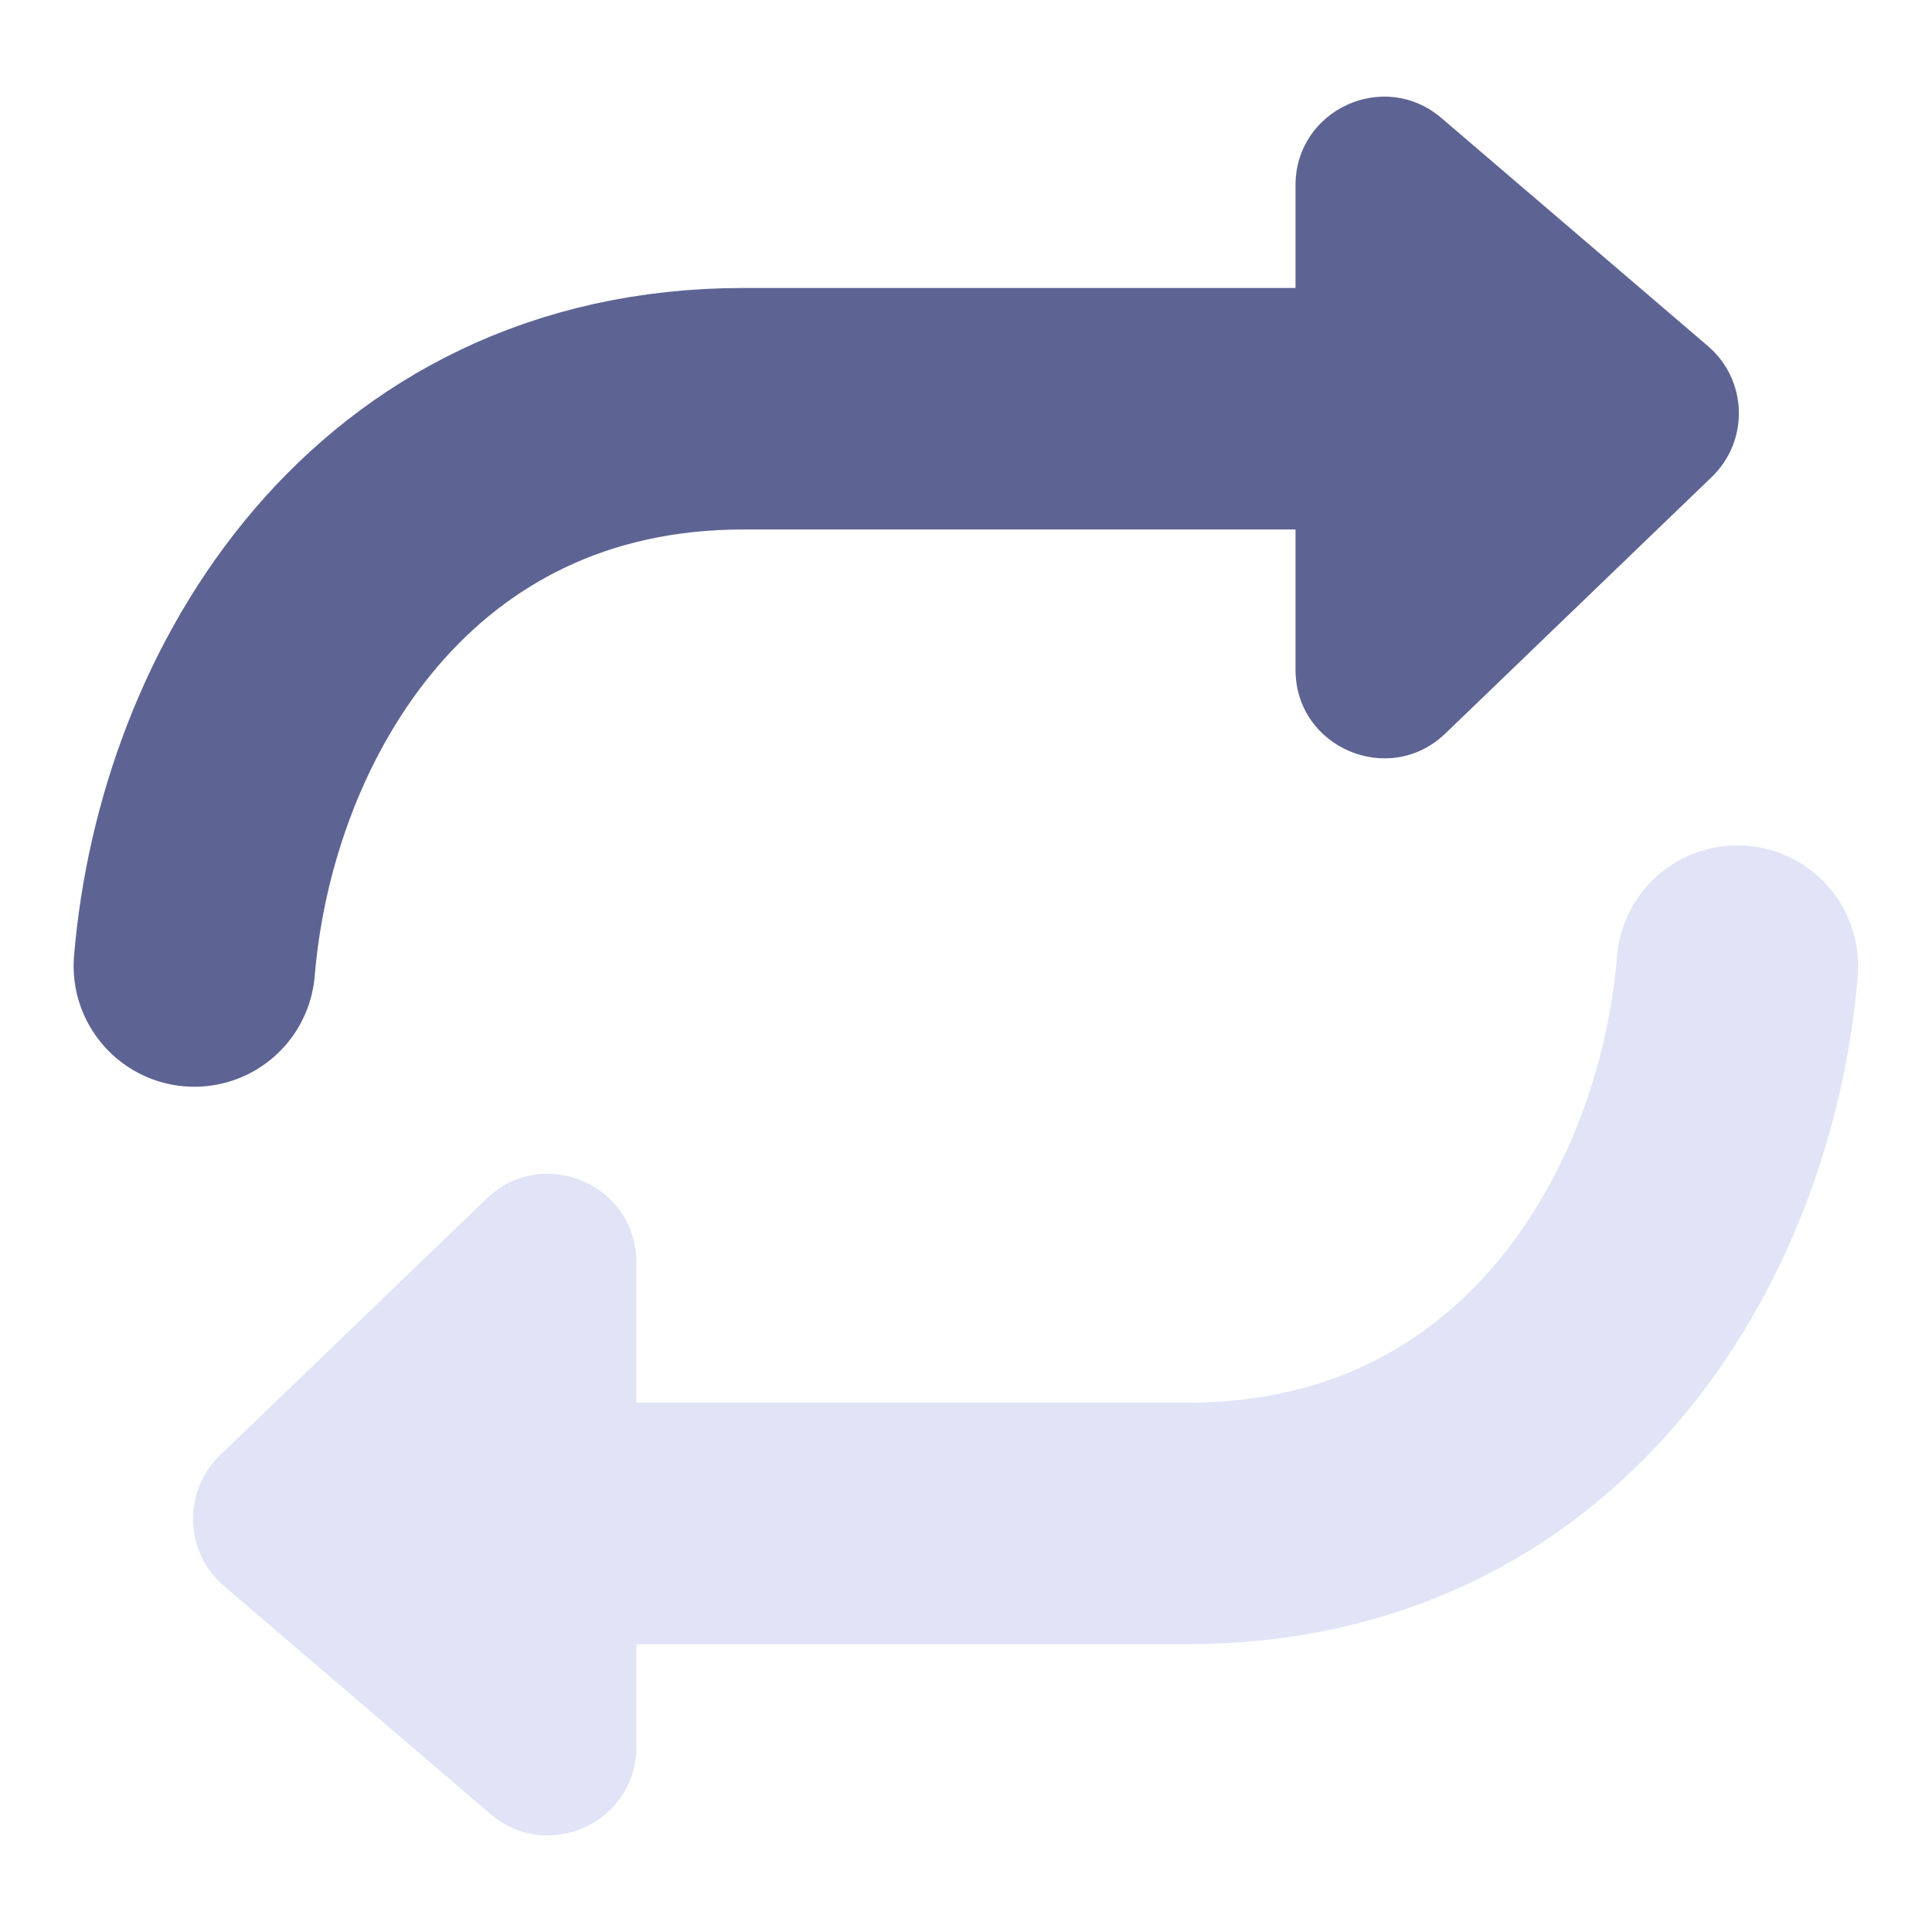
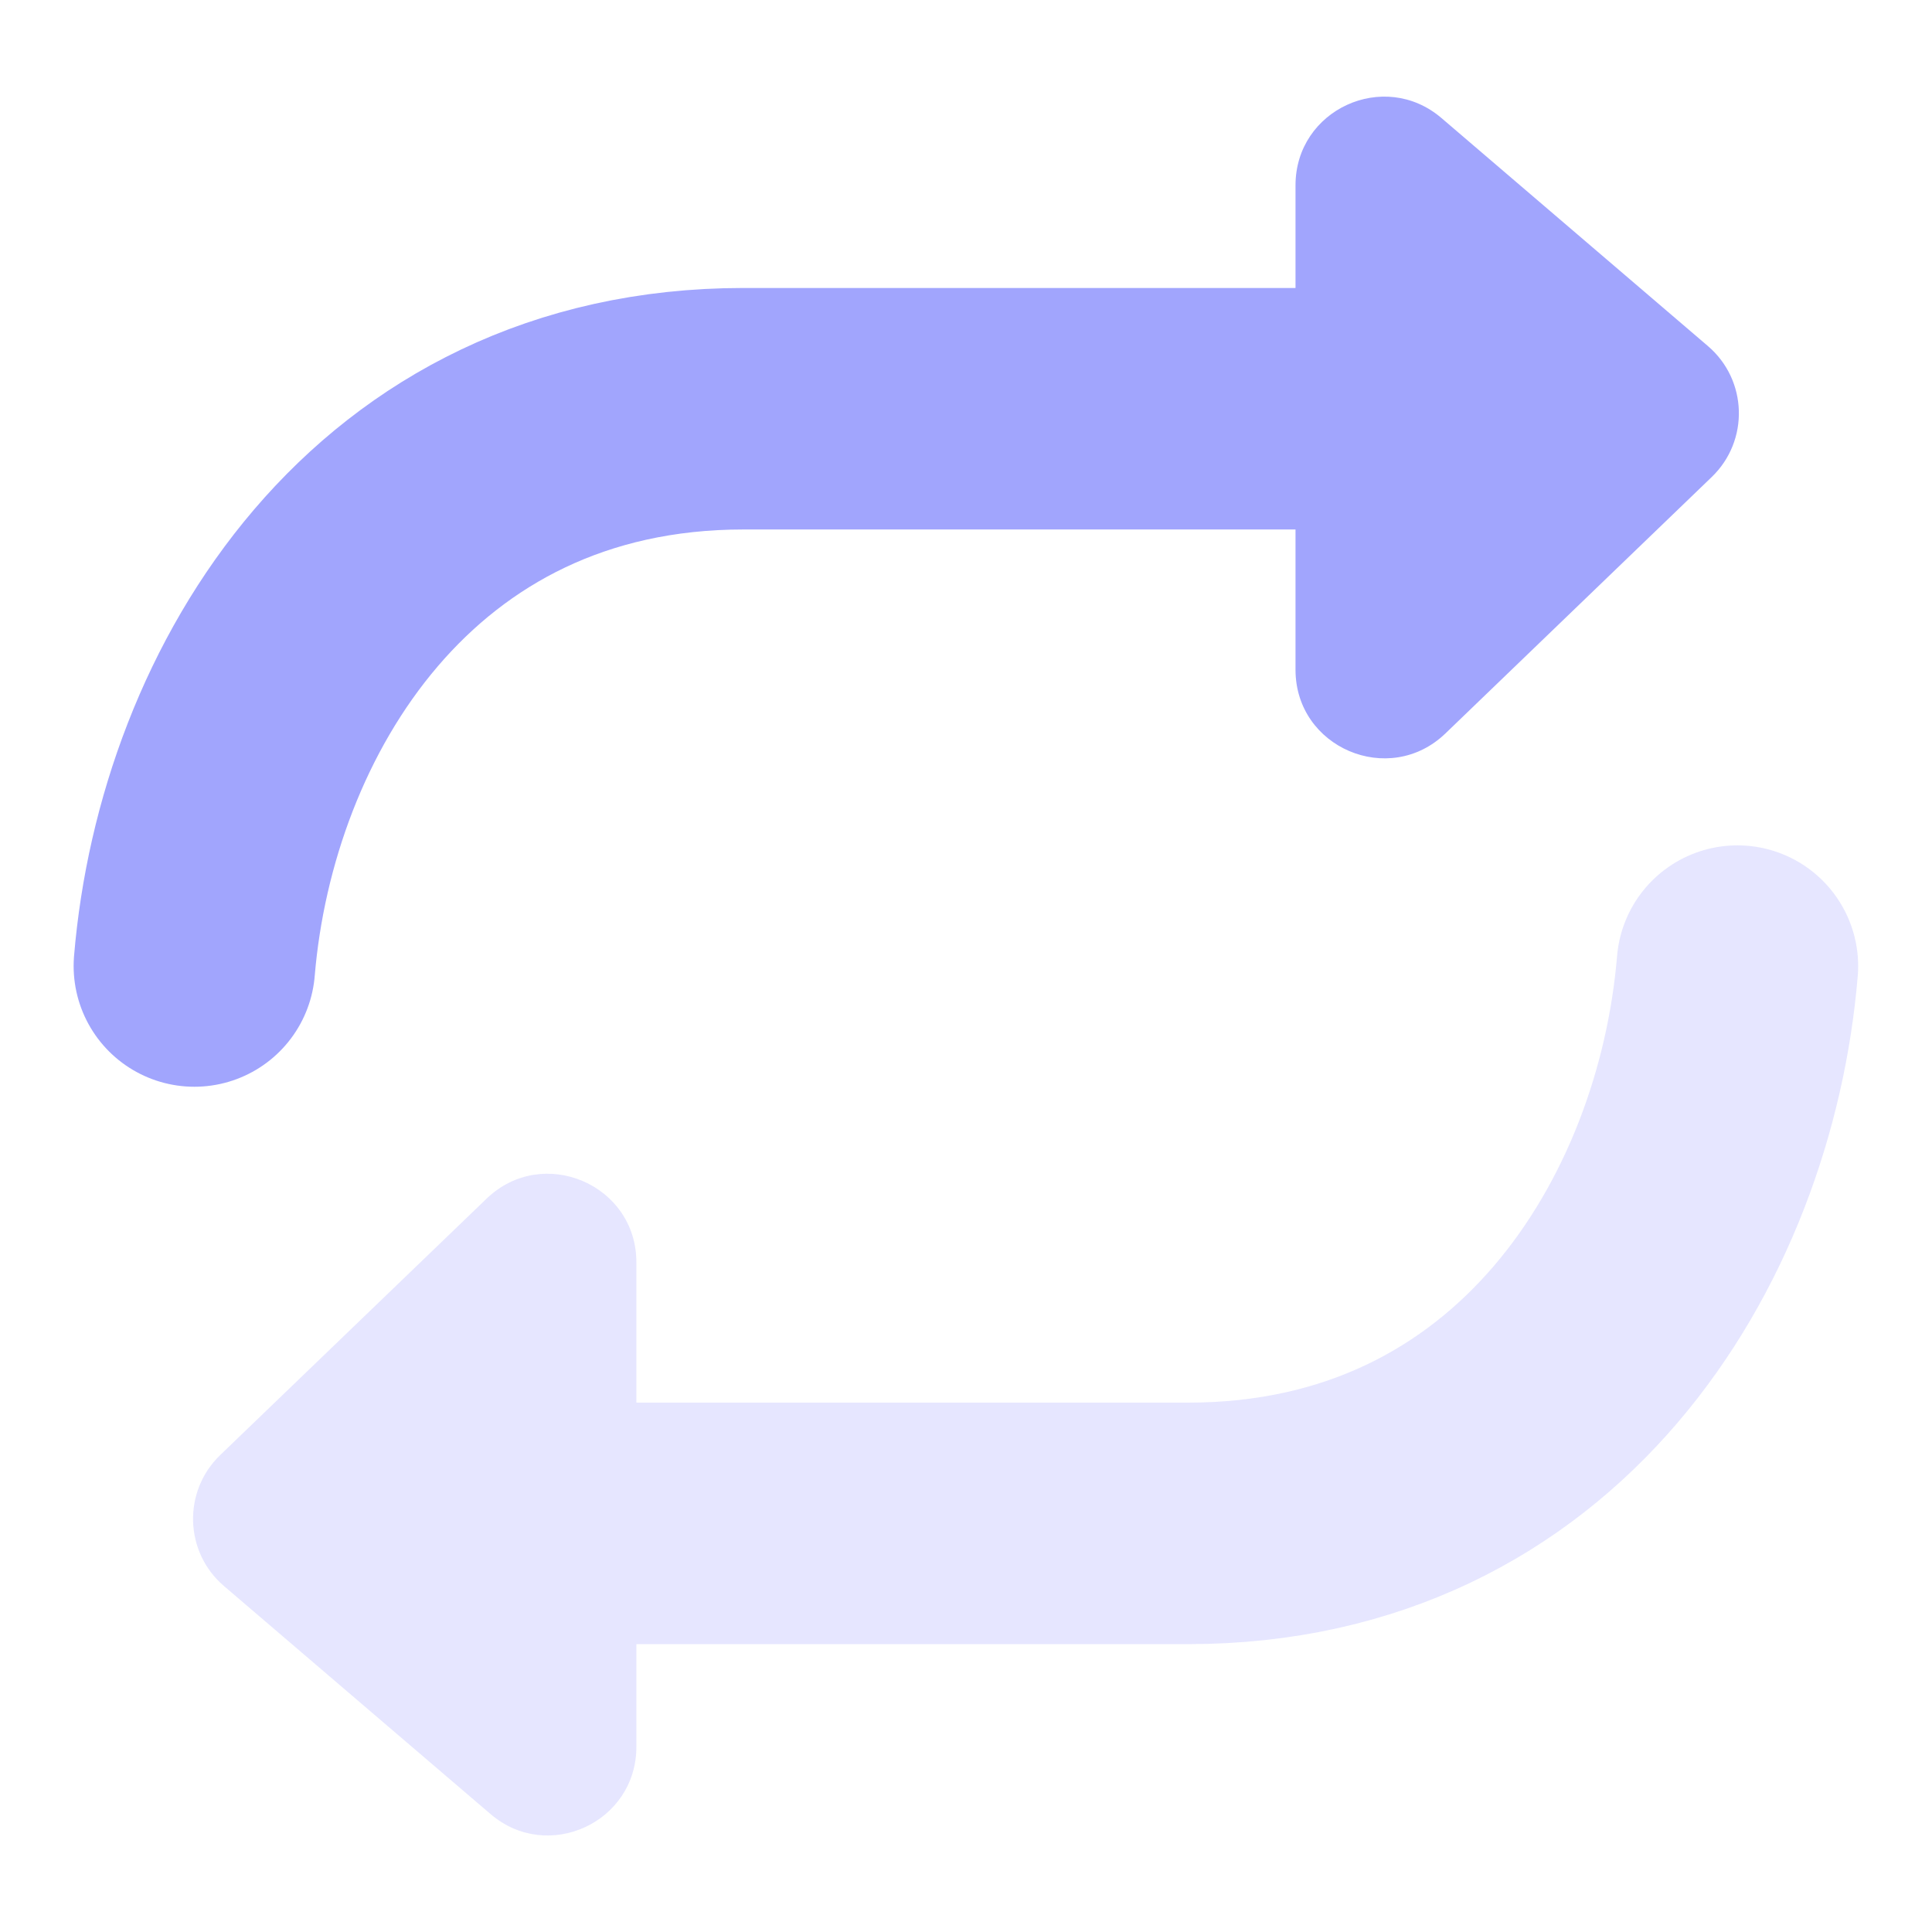
<svg xmlns="http://www.w3.org/2000/svg" width="18" height="18" viewBox="0 0 18 18" fill="none">
-   <path d="M12.07 6.24V1.726C12.07 1.022 12.895 0.642 13.43 1.1L15.912 3.224C16.282 3.54 16.299 4.106 15.948 4.444L13.466 6.834C12.942 7.337 12.07 6.966 12.07 6.24Z" fill="#5D6494" />
-   <path d="M1.811 9C2.017 6.529 3.665 3.808 6.927 3.808C10.67 3.808 13.384 3.808 14.376 3.808" stroke="#5D6494" stroke-width="2.25" stroke-linecap="round" />
-   <path d="M5.929 11.761V16.275C5.929 16.979 5.104 17.359 4.57 16.901L2.087 14.777C1.717 14.461 1.701 13.895 2.051 13.557L4.534 11.167C5.057 10.664 5.929 11.034 5.929 11.761Z" fill="#E1E4F7" />
-   <path d="M16.187 9.001C15.981 11.472 14.333 14.193 11.07 14.193C7.328 14.193 4.613 14.193 3.621 14.193" stroke="#E1E4F7" stroke-width="2.25" stroke-linecap="round" />
+   <path d="M12.07 6.24V1.726C12.07 1.022 12.895 0.642 13.43 1.1L15.912 3.224C16.282 3.54 16.299 4.106 15.948 4.444L13.466 6.834C12.942 7.337 12.07 6.966 12.07 6.24Z" fill="#A1A5FD" />
+   <path d="M1.811 9C2.017 6.529 3.665 3.808 6.927 3.808C10.67 3.808 13.384 3.808 14.376 3.808" stroke="#A1A5FD" stroke-width="2.25" stroke-linecap="round" />
+   <path d="M5.929 11.761V16.275C5.929 16.979 5.104 17.359 4.57 16.901L2.087 14.777C1.717 14.461 1.701 13.895 2.051 13.557L4.534 11.167C5.057 10.664 5.929 11.034 5.929 11.761Z" fill="#E6E6FF" />
+   <path d="M16.187 9.001C15.981 11.472 14.333 14.193 11.07 14.193C7.328 14.193 4.613 14.193 3.621 14.193" stroke="#E6E6FF" stroke-width="2.25" stroke-linecap="round" />
</svg>
